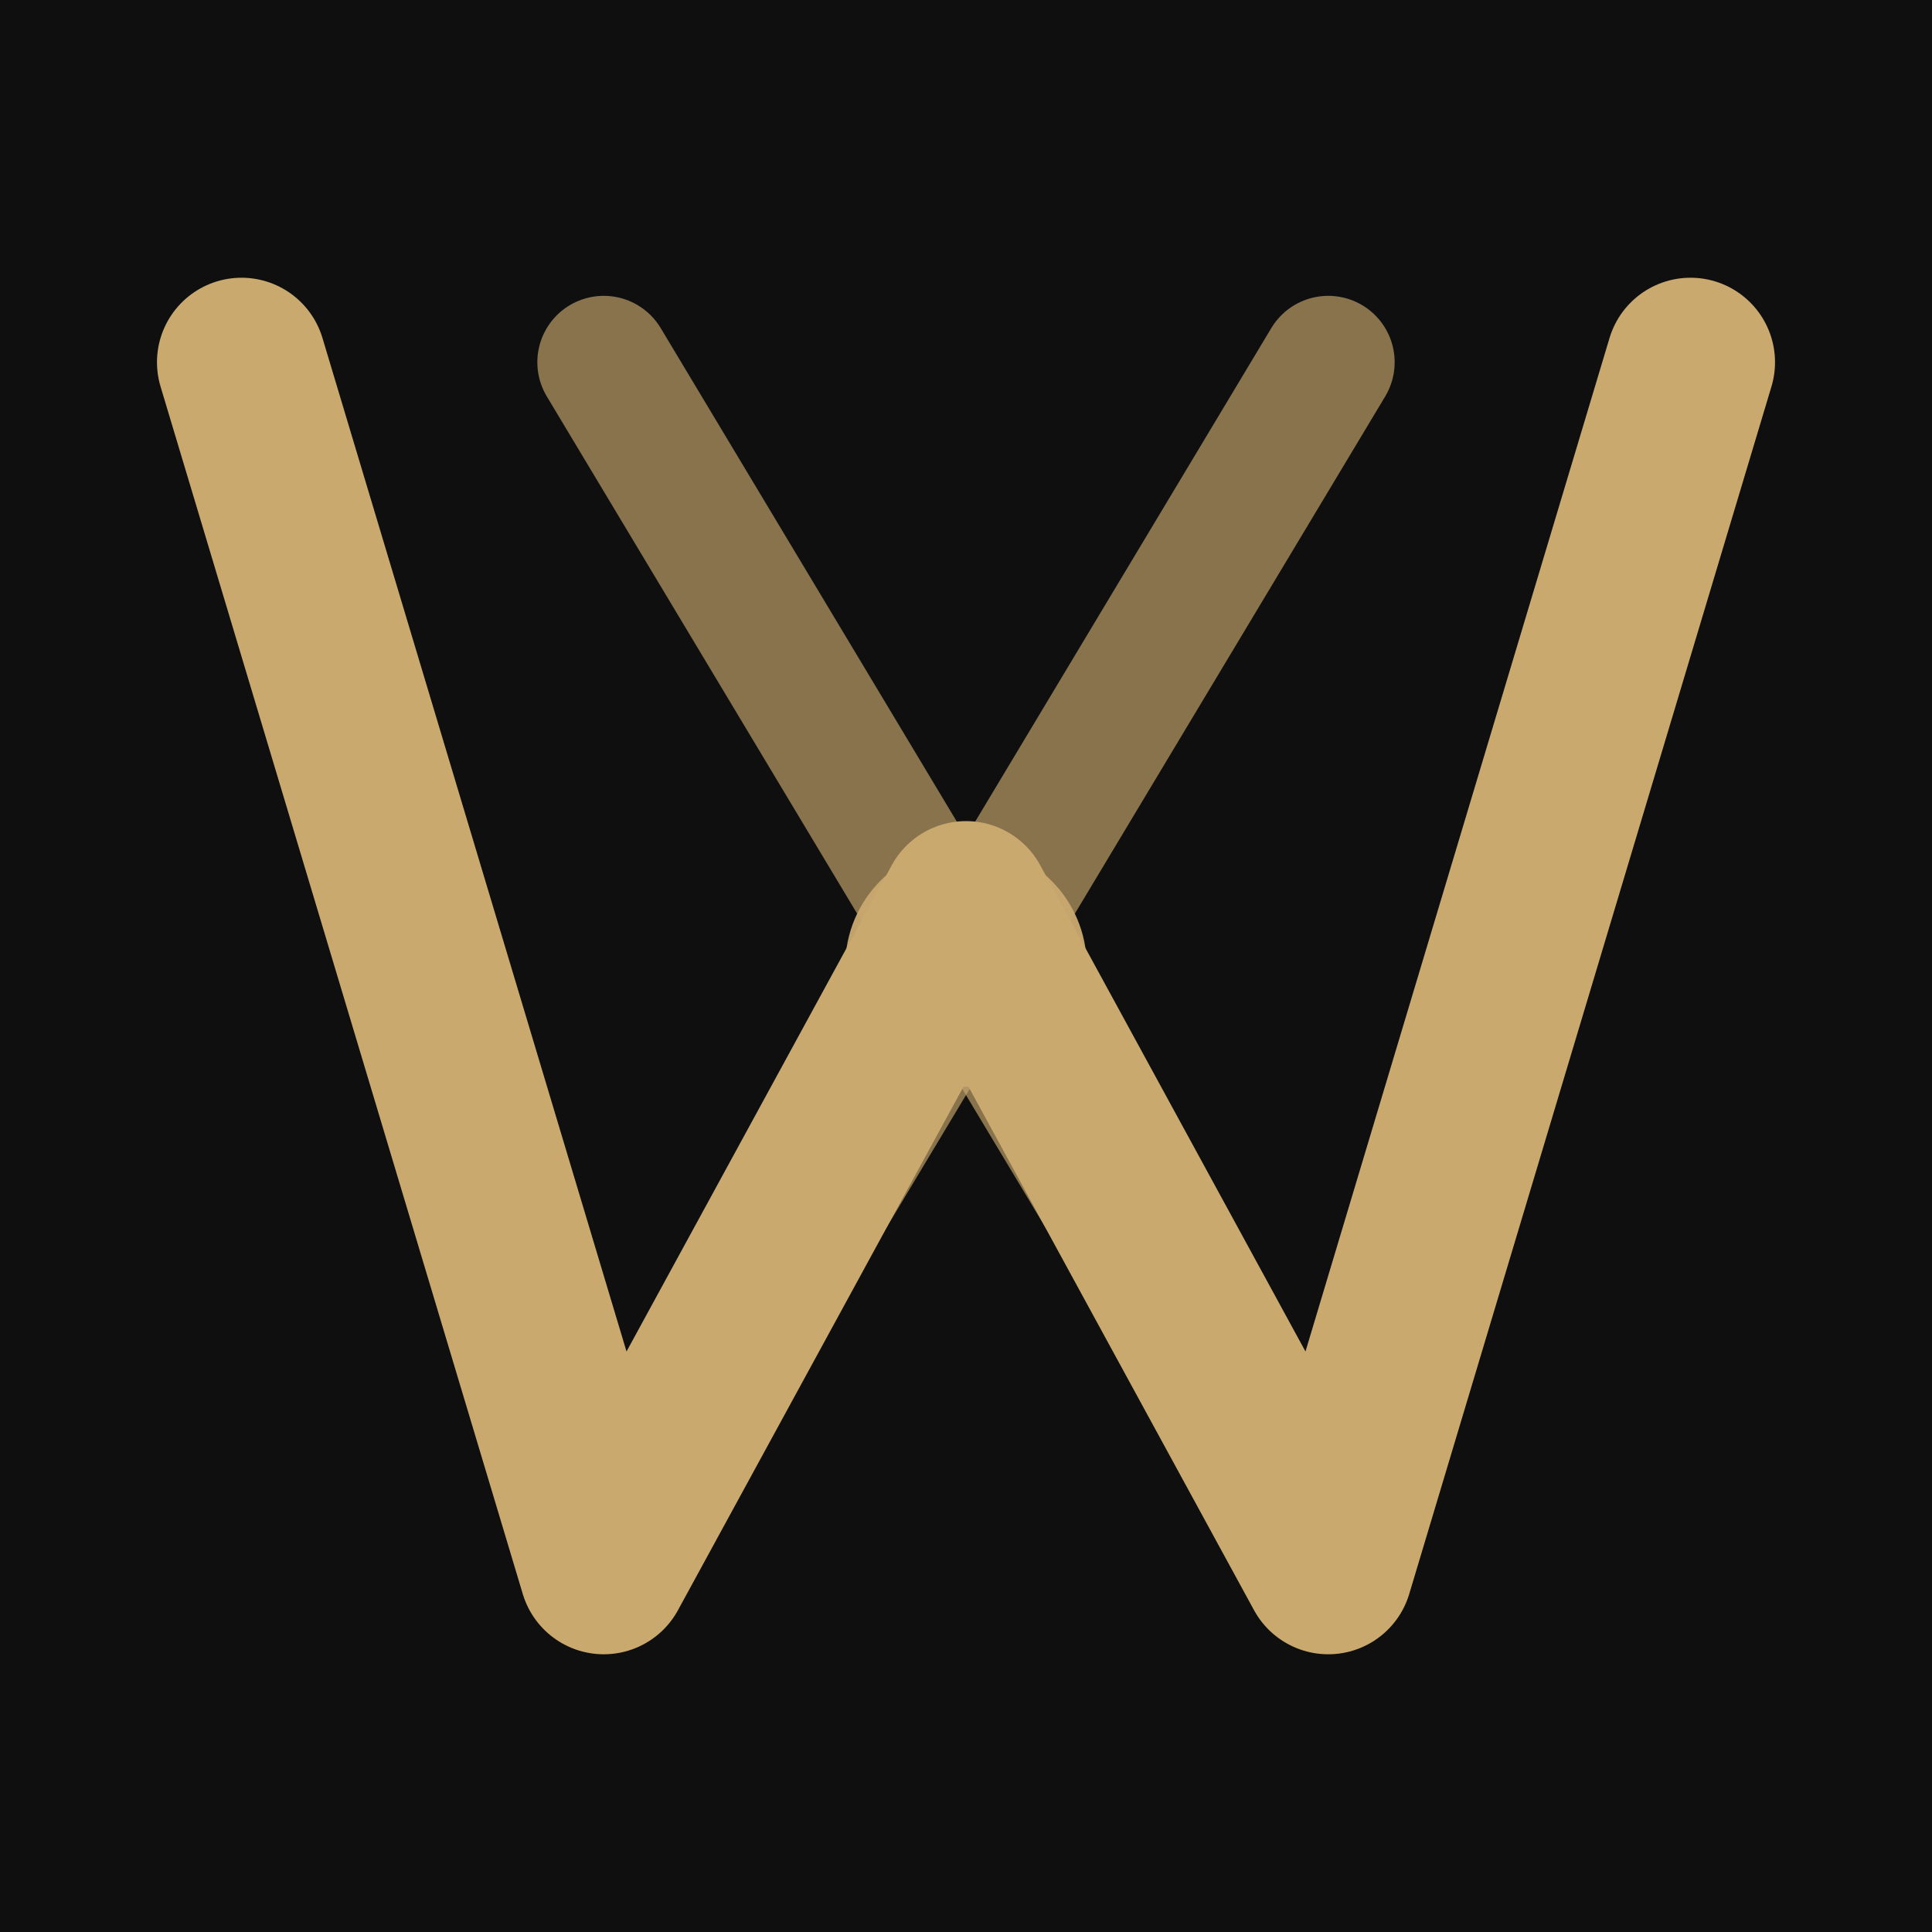
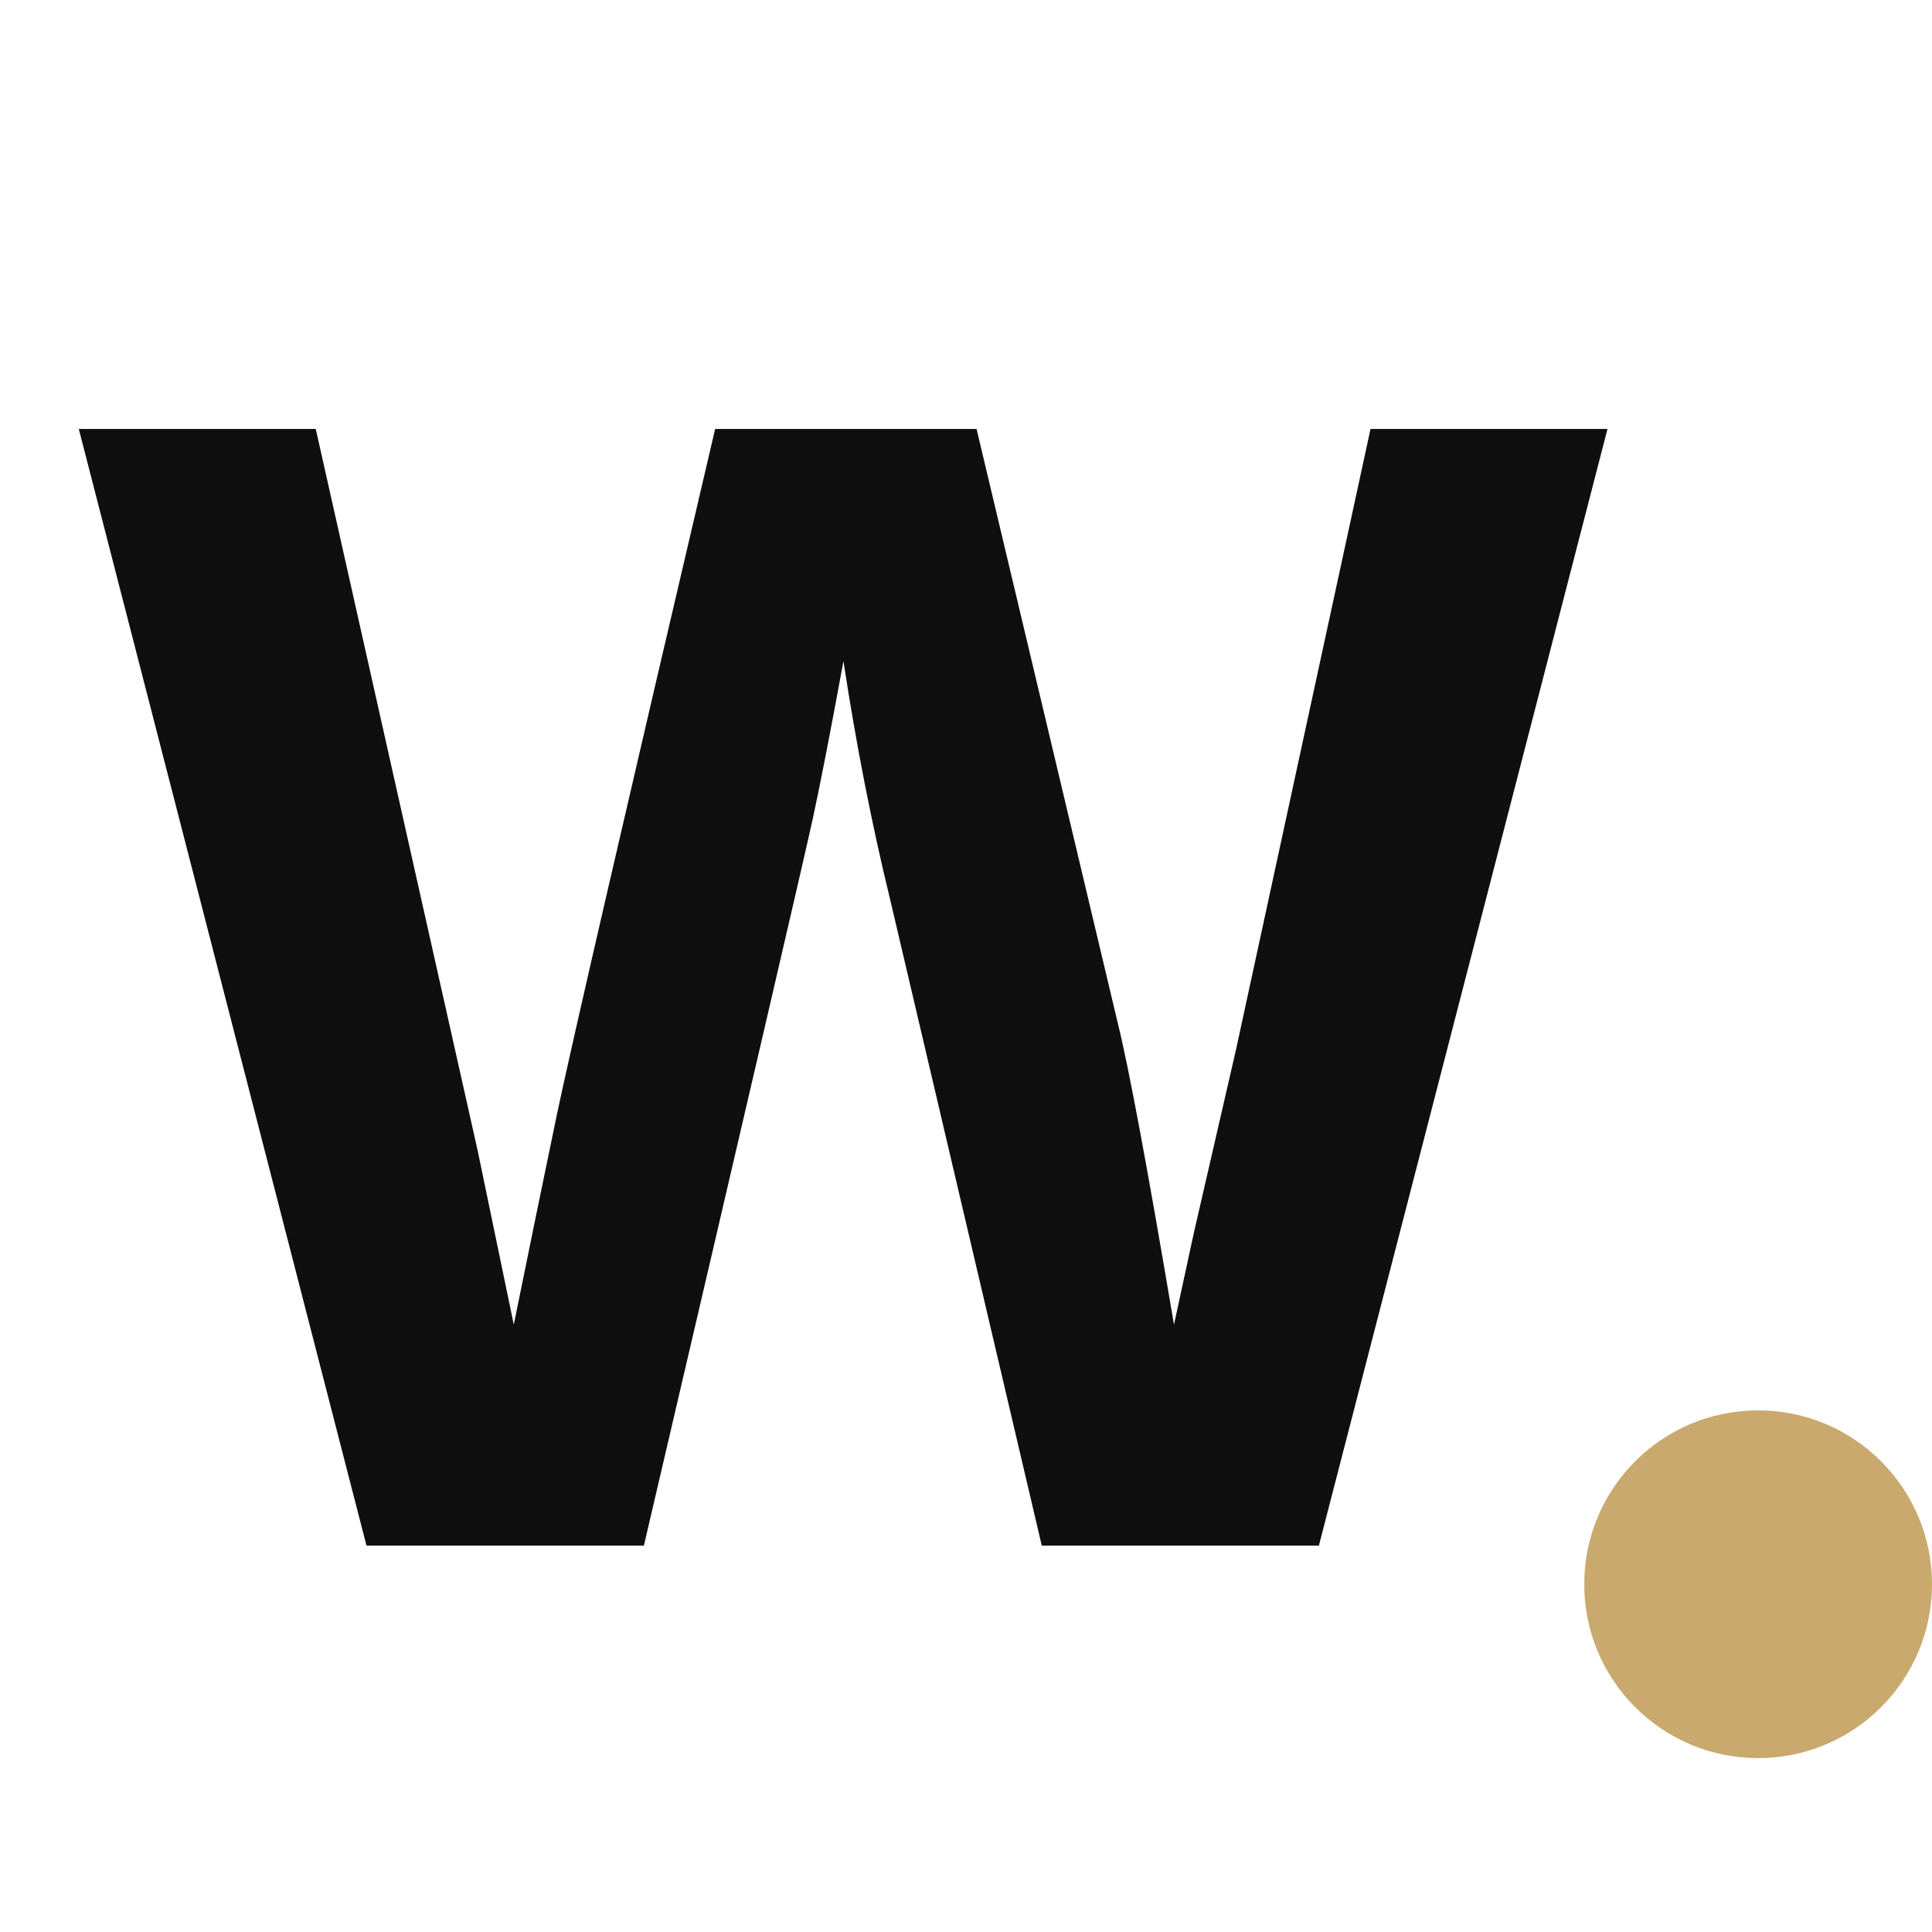
- <svg xmlns="http://www.w3.org/2000/svg" viewBox="0 0 32 32">
-   <rect width="32" height="32" fill="#0F0F0F" />
-   <polyline points="4,6 10,26 16,15 22,26 28,6" fill="none" stroke="#C9A96E" stroke-width="2.8" stroke-linejoin="round" stroke-linecap="round" />
-   <line x1="10" y1="6" x2="22" y2="26" stroke="#C9A96E" stroke-width="2.2" stroke-linecap="round" opacity="0.65" />
-   <line x1="22" y1="6" x2="10" y2="26" stroke="#C9A96E" stroke-width="2.2" stroke-linecap="round" opacity="0.65" />
-   <circle cx="16" cy="16" r="2" fill="#C9A96E" opacity="0.95" />
+ <svg xmlns="http://www.w3.org/2000/svg" viewBox="0 0 100 100">
+   <text x="4" y="80" font-family="Arial Black, Arial, sans-serif" font-weight="900" font-size="84" fill="#0F0F0F">W</text>
+   <circle cx="91" cy="82" r="9" fill="#C9A96E" />
</svg>
